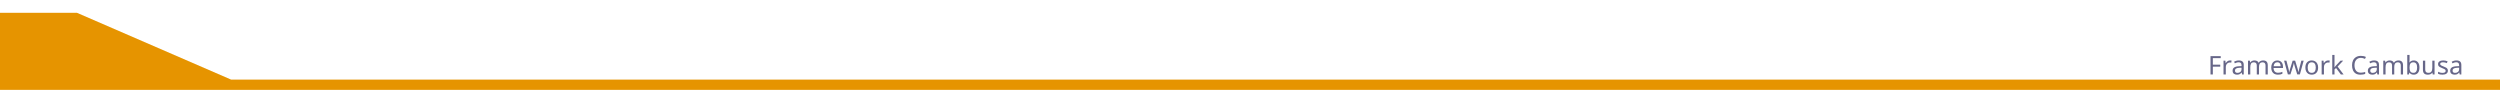
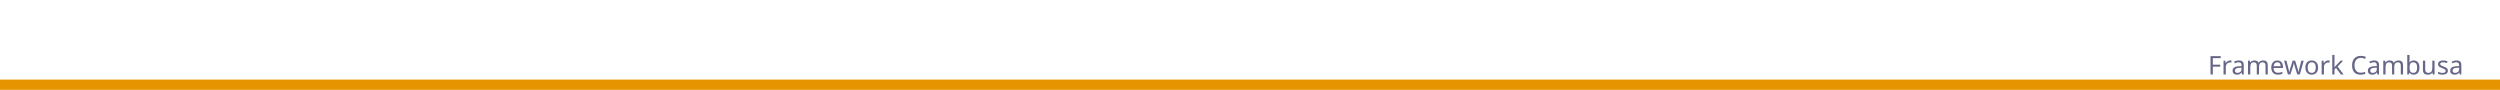
<svg xmlns="http://www.w3.org/2000/svg" width="974" height="35">
  <g>
-     <polygon id="ego_footer" points="0,5 30,5 90,31 974,31 974,35 0,35" stroke-width="0" fill="#E69400" />
+     <polygon id="ego_footer" points="0,31 974,31 974,35 0,35" stroke-width="0" fill="#E69400" />
    <text xml:space="preserve" id="ego_footer_copyright" text-anchor="middle" font-family="verdana,sans-serif" font-size="10" y="29" x="910" stroke-width="0" fill="#666688">Framework Cambusa</text>
  </g>
</svg>
